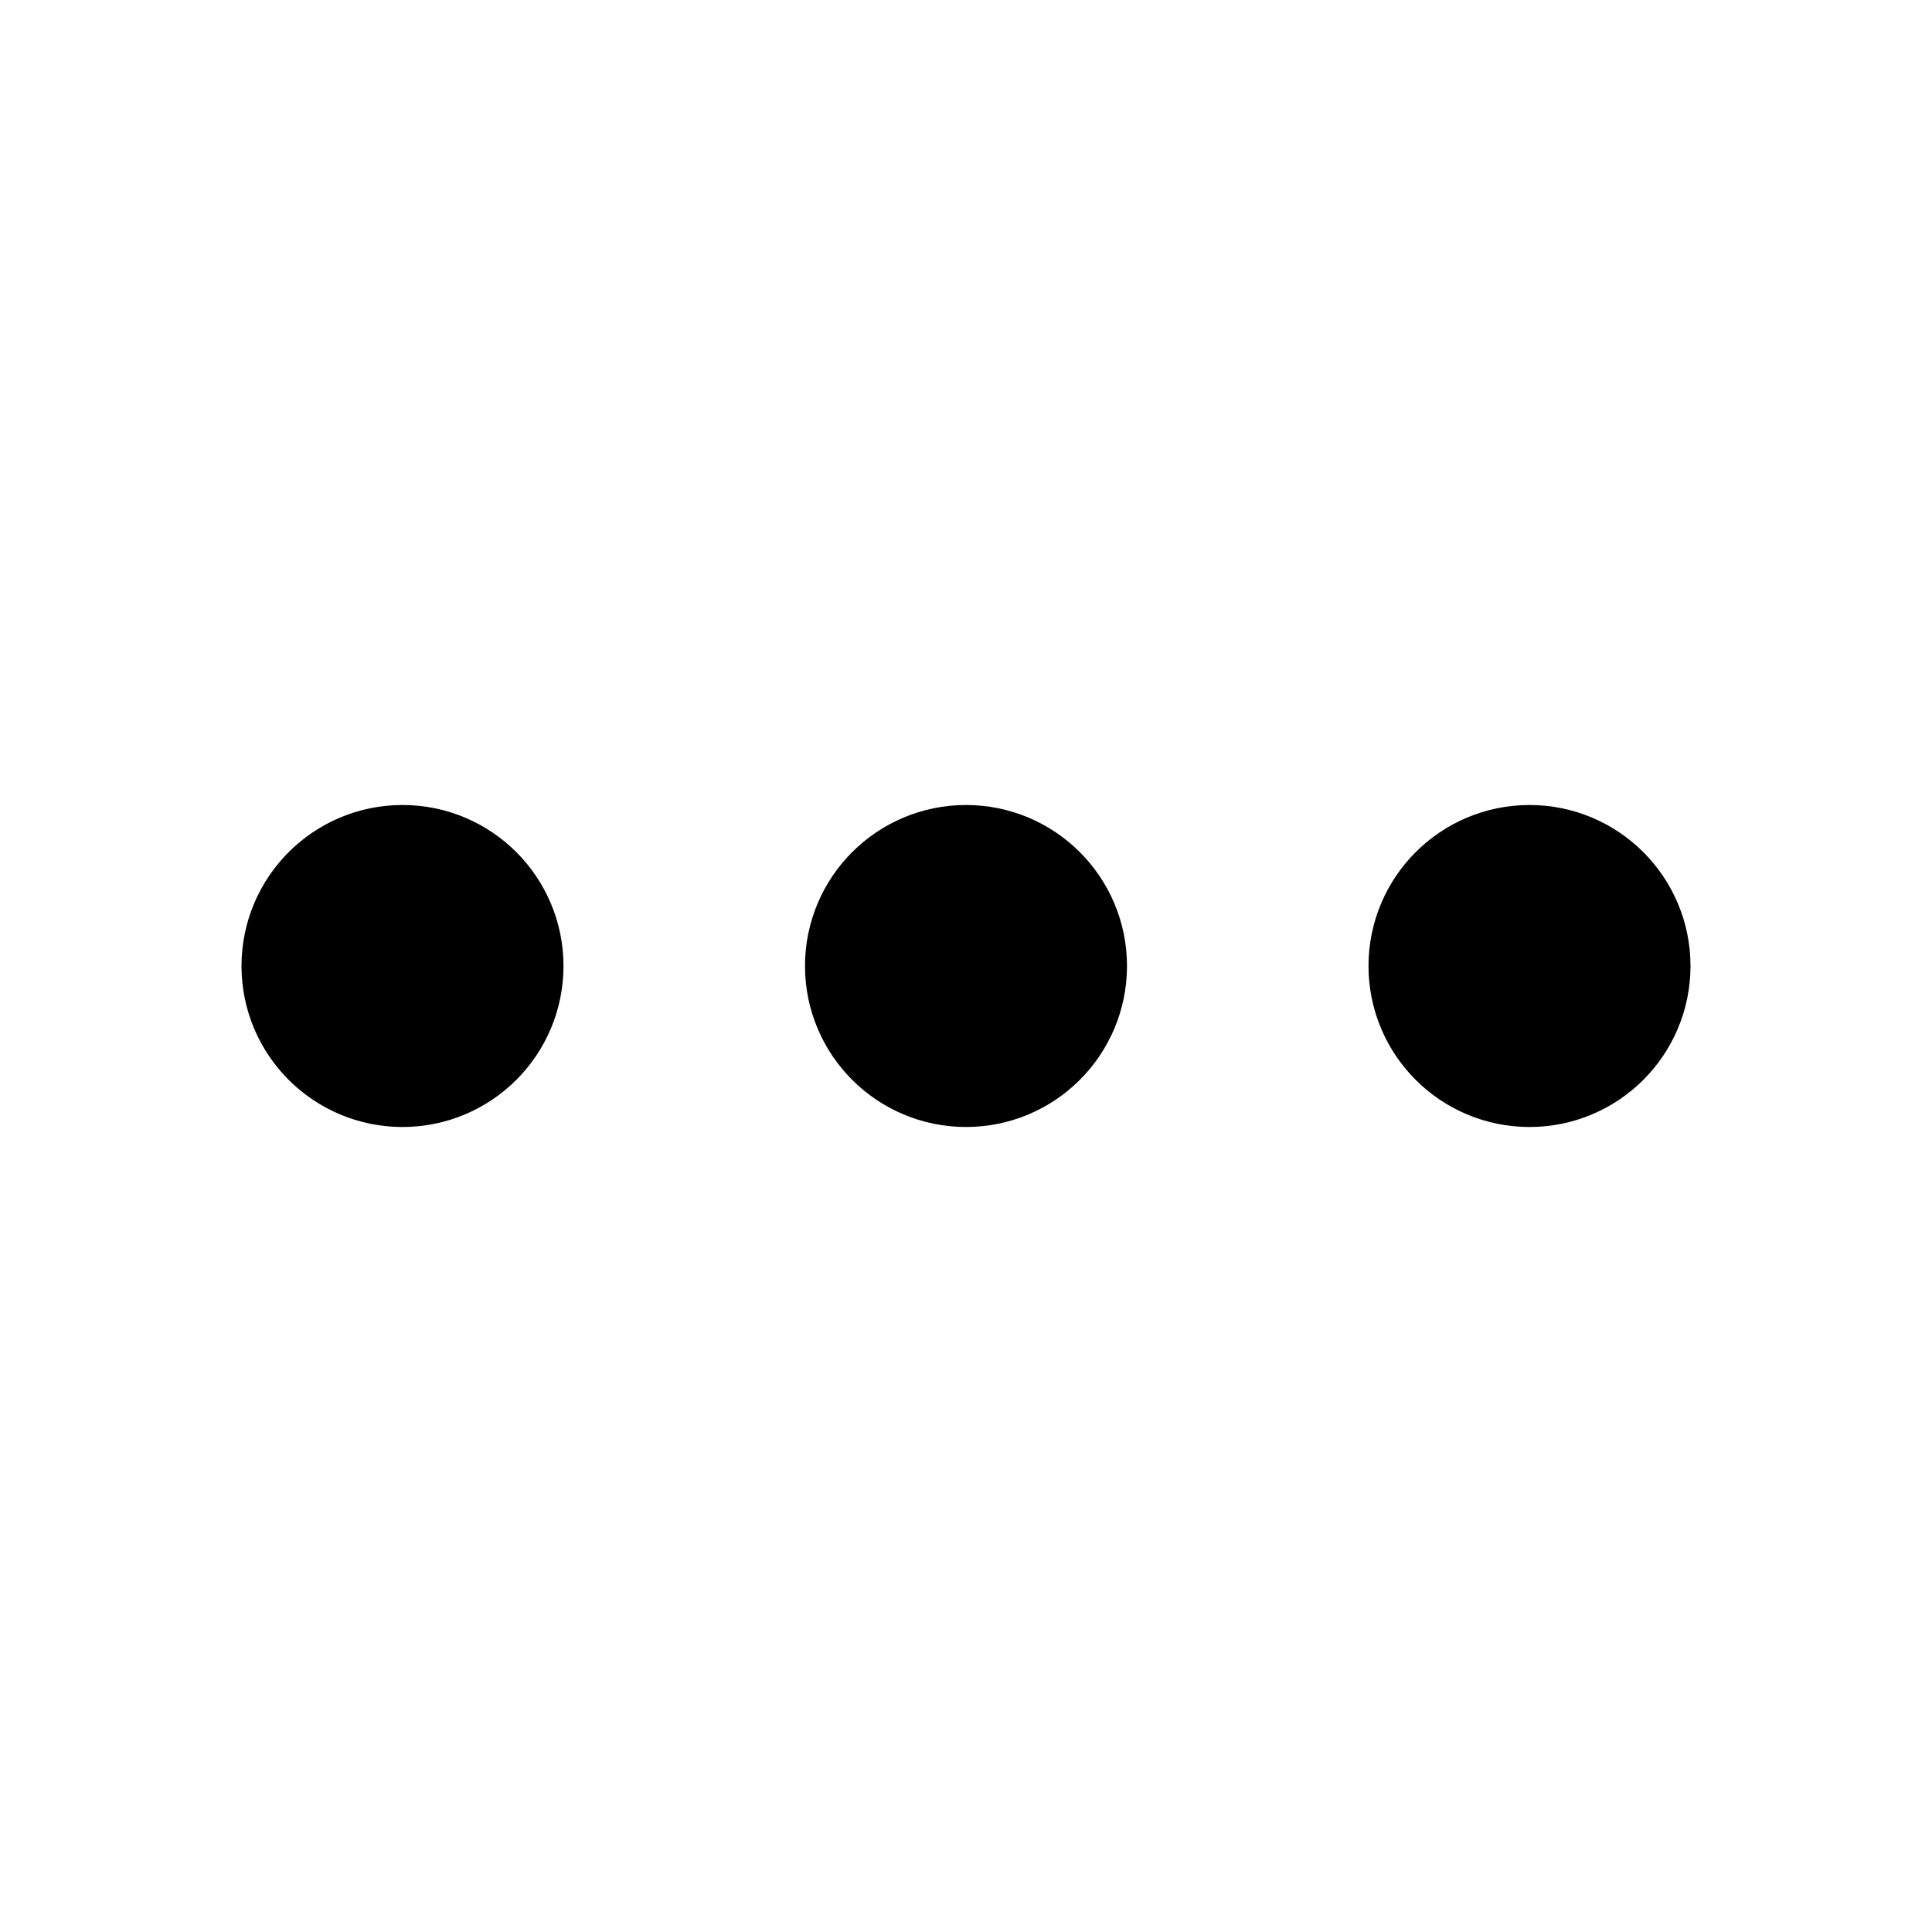
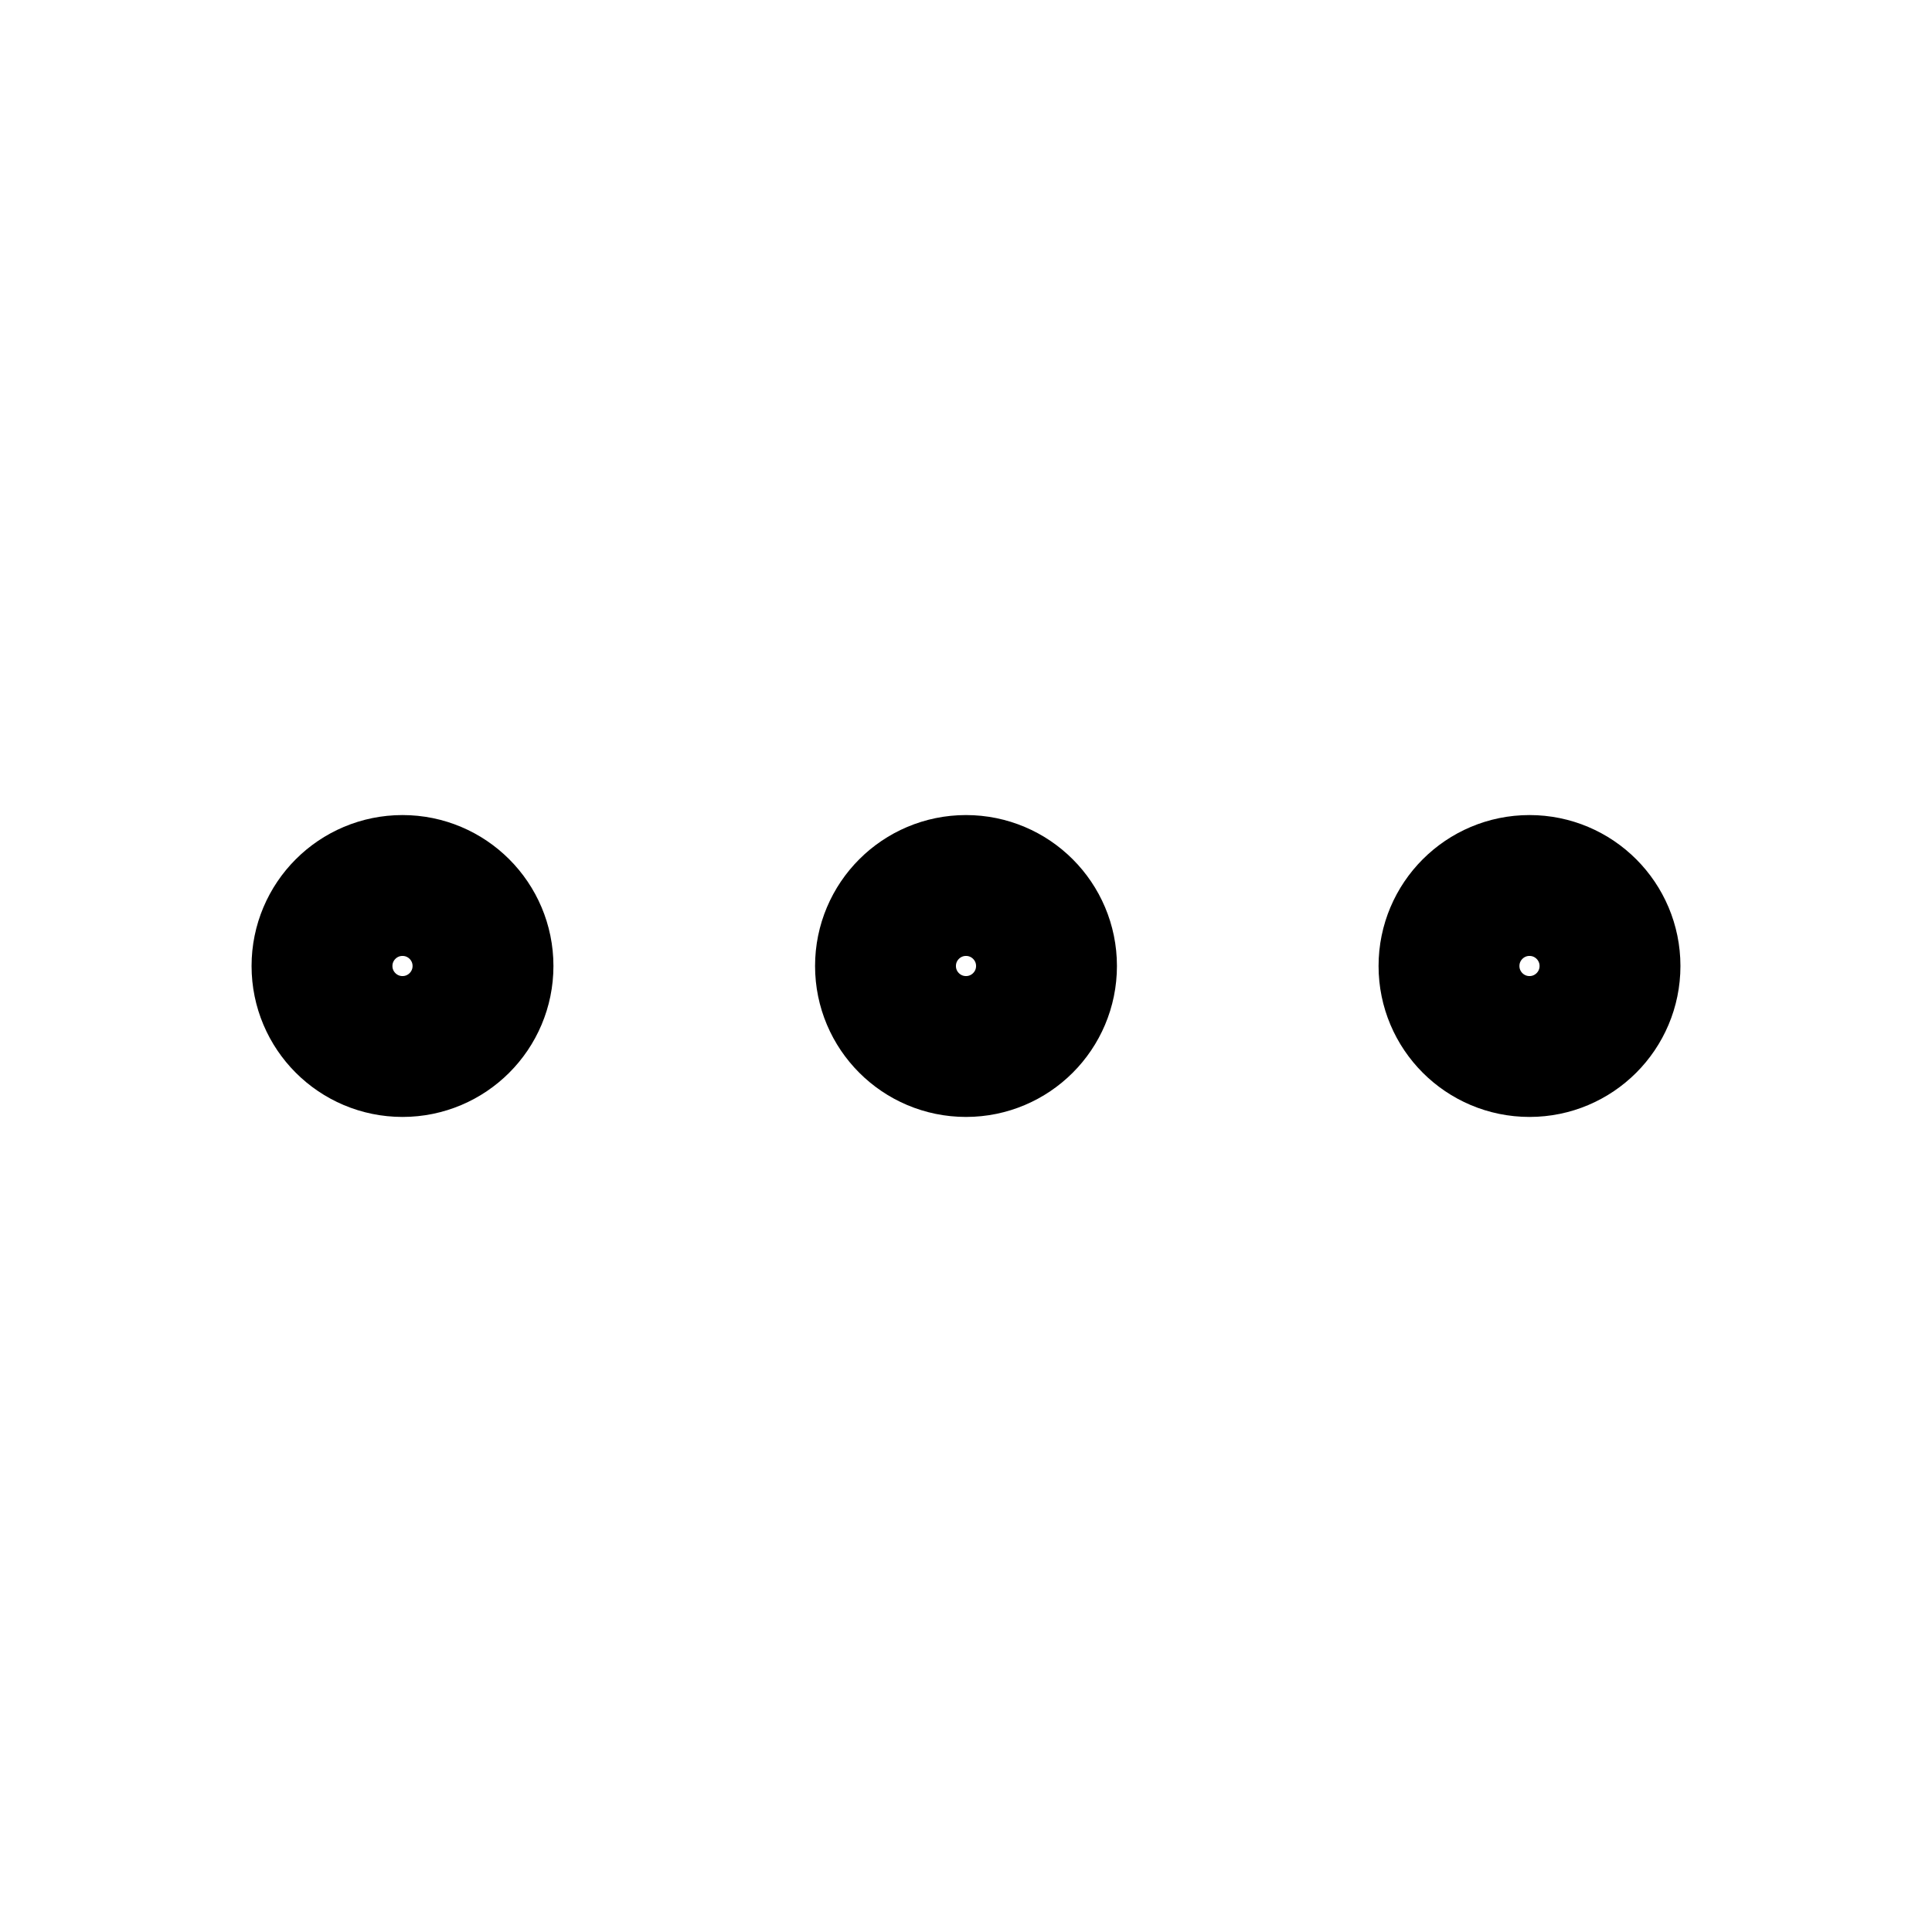
- <svg xmlns="http://www.w3.org/2000/svg" viewBox="0 0 24 24" fill="none" stroke="currentColor" stroke-width="2" stroke-linecap="round" stroke-linejoin="round">
+ <svg xmlns="http://www.w3.org/2000/svg" viewBox="0 0 24 24" fill="none" stroke="currentColor" stroke-width="1.75" stroke-linecap="round" stroke-linejoin="round">
  <circle cx="12" cy="12" r="1" />
  <circle cx="19" cy="12" r="1" />
  <circle cx="5" cy="12" r="1" />
</svg>
